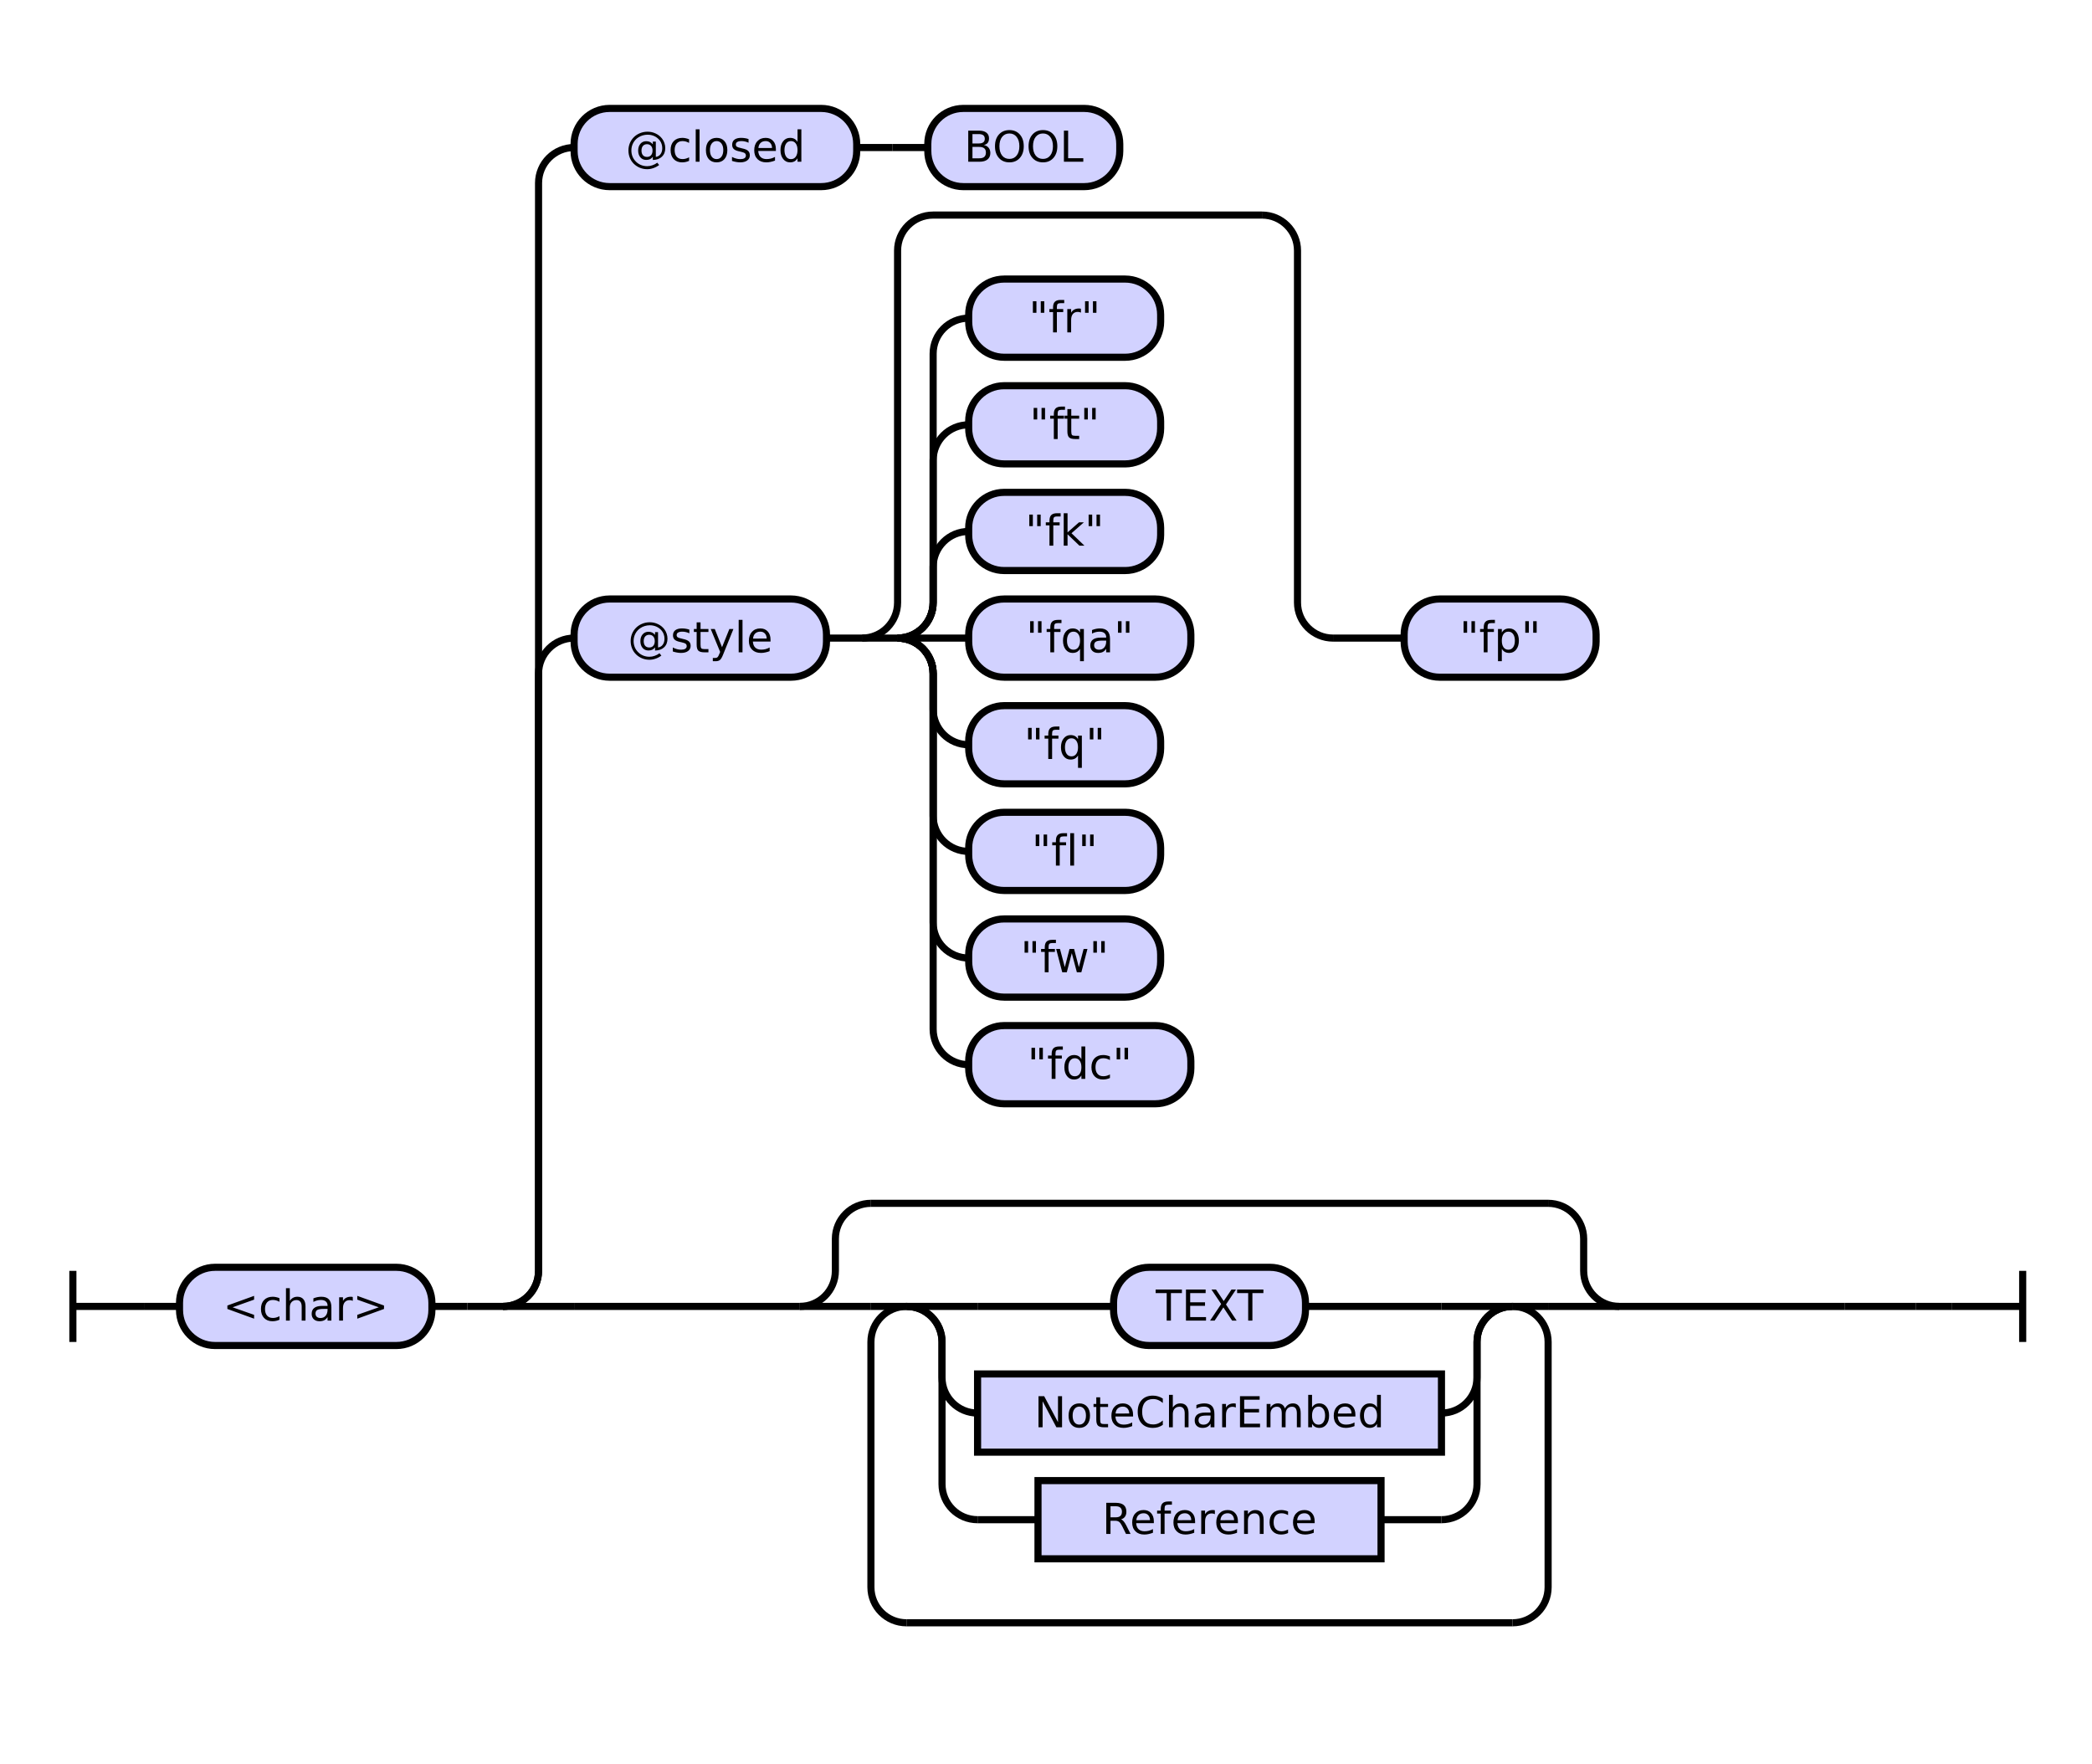
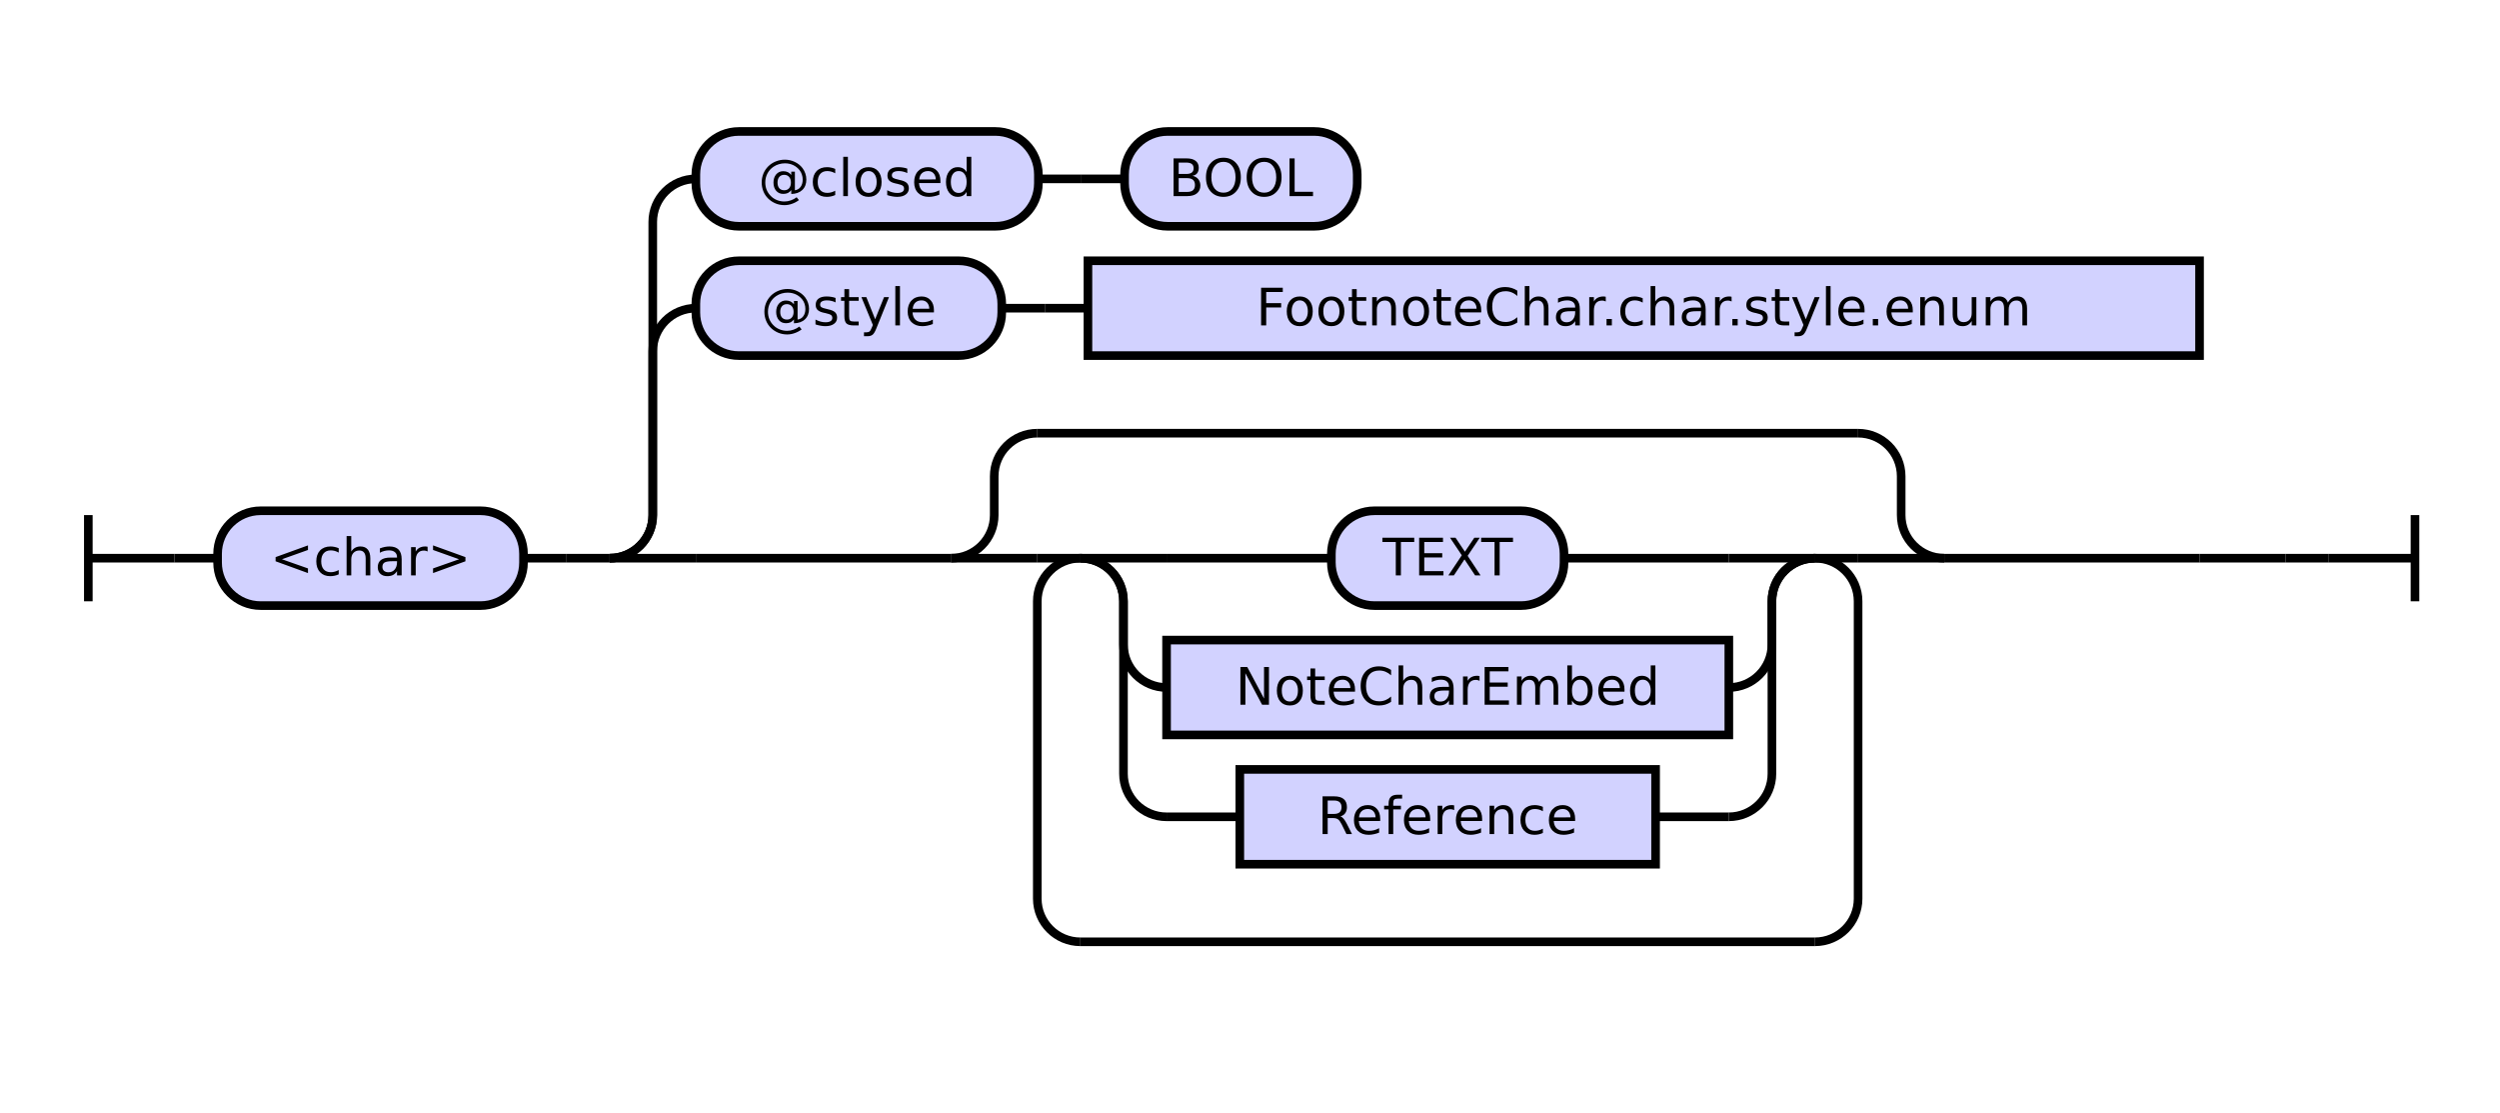
- <svg xmlns="http://www.w3.org/2000/svg" class="railroad-diagram" height="496" viewBox="0 0 588.5 496" width="588.5">
+ <svg xmlns="http://www.w3.org/2000/svg" class="railroad-diagram" height="258" viewBox="0 0 580.0 258" width="580.0">
  <g transform="translate(.5 .5)">
    <style>/*  */

    svg.railroad-diagram {
        background-color: hsl(30,20%,95%);
    }
    svg.railroad-diagram path {
        stroke-width: 2;
        stroke: black;
        fill: none;
    }
    svg.railroad-diagram text {
        font-size: 12px;
        text-anchor: middle;
        font-family: DejaVu Sans;
    }
    svg.railroad-diagram text.label {
        text-anchor:start;
    }
    svg.railroad-diagram text.comment {
        font-family: DejaVu Sans;
        font-size: 14px;
    }
    svg.railroad-diagram rect{
        stroke-width: 2;
        stroke: black;
        fill: rgb(210, 210, 255);
    }
    svg.railroad-diagram rect.group-box {
        stroke: gray;
        stroke-dasharray: 10 5;
        fill: none;
    }
    .terminal {
        font-family: DejaVu Sans;
    }
    svg.railroad-diagram g.altterminal rect {
        fill: rgb(251, 252, 207)
    }

/*  */
</style>
    <g>
-       <path d="M 20 357 v 20 m 0 -10 h 20" />
+       <path d="M 20 119 v 20 m 0 -10 h 20" />
    </g>
-     <path d="M 40 367 h 10" />
+     <path d="M 40 129 h 10" />
    <g>
-       <path d="M 50 367 h 0.0" />
-       <path d="M 538.5 367 h 0.0" />
+       <path d="M 50 129 h 0.0" />
+       <path d="M 530.0 129 h 0.0" />
      <g>
-         <path d="M 50.0 367 h 0.0" />
-         <path d="M 538.5 367 h 0.0" />
+         <path d="M 50.0 129 h 0.0" />
+         <path d="M 530.0 129 h 0.0" />
        <g class="terminal ">
-           <path d="M 50.0 367 h 0.0" />
-           <path d="M 121.0 367 h 0.0" />
-           <rect height="22" rx="10" ry="10" width="71.0" x="50.0" y="356" />
-           <text x="85.5" y="371">&lt;char&gt;</text>
+           <path d="M 50.0 129 h 0.0" />
+           <path d="M 121.0 129 h 0.0" />
+           <rect height="22" rx="10" ry="10" width="71.0" x="50.0" y="118" />
+           <text x="85.5" y="133">&lt;char&gt;</text>
        </g>
-         <path d="M 121.0 367 h 10" />
-         <path d="M 131.0 367 h 10" />
+         <path d="M 121.0 129 h 10" />
+         <path d="M 131.0 129 h 10" />
        <g>
-           <path d="M 141.0 367 h 0.0" />
-           <path d="M 538.5 367 h 0.0" />
-           <path d="M 141.0 367 a 10 10 0 0 0 10 -10 v -168 a 10 10 0 0 1 10 -10" />
+           <path d="M 141.0 129 h 0.0" />
+           <path d="M 530.0 129 h 0.0" />
+           <path d="M 141.0 129 a 10 10 0 0 0 10 -10 v -38 a 10 10 0 0 1 10 -10" />
          <g>
-             <path d="M 161.0 179 h 0.0" />
-             <path d="M 518.5 179 h 0.0" />
+             <path d="M 161.0 71 h 0.0" />
+             <path d="M 510.0 71 h 0.0" />
            <g class="terminal ">
-               <path d="M 161.0 179 h 0.0" />
-               <path d="M 232.0 179 h 0.0" />
-               <rect height="22" rx="10" ry="10" width="71.0" x="161.0" y="168" />
-               <text x="196.5" y="183">@style</text>
+               <path d="M 161.0 71 h 0.0" />
+               <path d="M 232.0 71 h 0.0" />
+               <rect height="22" rx="10" ry="10" width="71.0" x="161.0" y="60" />
+               <text x="196.5" y="75">@style</text>
            </g>
-             <path d="M 232.0 179 h 10" />
-             <g>
-               <path d="M 242.0 179 h 0.0" />
-               <path d="M 518.5 179 h 0.0" />
-               <path d="M 242.0 179 a 10 10 0 0 0 10 -10 v -99 a 10 10 0 0 1 10 -10 h 92.5" />
-               <path d="M 242.0 179 h 10" />
-               <g>
-                 <path d="M 252.0 179 h 0.0" />
-                 <path d="M 252.0 179 a 10 10 0 0 0 10 -10 v -10 a 10 10 0 0 1 10 -10" />
-                 <g class="terminal ">
-                   <path d="M 272.0 149 h 0.0" />
-                   <path d="M 326.0 149 h 0.0" />
-                   <rect height="22" rx="10" ry="10" width="54.0" x="272.0" y="138" />
-                   <text x="299.0" y="153">"fk"</text>
-                 </g>
-                 <path d="M 252.0 179 a 10 10 0 0 0 10 -10 v -40 a 10 10 0 0 1 10 -10" />
-                 <g class="terminal ">
-                   <path d="M 272.0 119 h 0.0" />
-                   <path d="M 326.0 119 h 0.0" />
-                   <rect height="22" rx="10" ry="10" width="54.0" x="272.0" y="108" />
-                   <text x="299.0" y="123">"ft"</text>
-                 </g>
-                 <path d="M 252.0 179 a 10 10 0 0 0 10 -10 v -70 a 10 10 0 0 1 10 -10" />
-                 <g class="terminal ">
-                   <path d="M 272.0 89 h 0.0" />
-                   <path d="M 326.0 89 h 0.0" />
-                   <rect height="22" rx="10" ry="10" width="54.0" x="272.0" y="78" />
-                   <text x="299.0" y="93">"fr"</text>
-                 </g>
-                 <path d="M 252.0 179 h 20" />
-                 <g class="terminal ">
-                   <path d="M 272.0 179 h 0.0" />
-                   <path d="M 334.5 179 h 0.0" />
-                   <rect height="22" rx="10" ry="10" width="62.5" x="272.0" y="168" />
-                   <text x="303.25" y="183">"fqa"</text>
-                 </g>
-                 <path d="M 252.0 179 a 10 10 0 0 1 10 10 v 10 a 10 10 0 0 0 10 10" />
-                 <g class="terminal ">
-                   <path d="M 272.0 209 h 0.0" />
-                   <path d="M 326.0 209 h 0.0" />
-                   <rect height="22" rx="10" ry="10" width="54.0" x="272.0" y="198" />
-                   <text x="299.0" y="213">"fq"</text>
-                 </g>
-                 <path d="M 252.0 179 a 10 10 0 0 1 10 10 v 40 a 10 10 0 0 0 10 10" />
-                 <g class="terminal ">
-                   <path d="M 272.0 239 h 0.0" />
-                   <path d="M 326.0 239 h 0.0" />
-                   <rect height="22" rx="10" ry="10" width="54.0" x="272.0" y="228" />
-                   <text x="299.0" y="243">"fl"</text>
-                 </g>
-                 <path d="M 252.0 179 a 10 10 0 0 1 10 10 v 70 a 10 10 0 0 0 10 10" />
-                 <g class="terminal ">
-                   <path d="M 272.0 269 h 0.0" />
-                   <path d="M 326.0 269 h 0.0" />
-                   <rect height="22" rx="10" ry="10" width="54.0" x="272.0" y="258" />
-                   <text x="299.0" y="273">"fw"</text>
-                 </g>
-                 <path d="M 252.0 179 a 10 10 0 0 1 10 10 v 100 a 10 10 0 0 0 10 10" />
-                 <g class="terminal ">
-                   <path d="M 272.0 299 h 0.0" />
-                   <path d="M 334.5 299 h 0.0" />
-                   <rect height="22" rx="10" ry="10" width="62.5" x="272.0" y="288" />
-                   <text x="303.25" y="303">"fdc"</text>
-                 </g>
-               </g>
-               <path d="M 354.5 60 a 10 10 0 0 1 10 10 v 99 a 10 10 0 0 0 10 10" />
-               <g>
-                 <path d="M 374.5 179 h 0.0" />
-                 <path d="M 374.5 179 h 20" />
-                 <g class="terminal ">
-                   <path d="M 394.5 179 h 0.0" />
-                   <path d="M 448.5 179 h 0.0" />
-                   <rect height="22" rx="10" ry="10" width="54.0" x="394.5" y="168" />
-                   <text x="421.5" y="183">"fp"</text>
-                 </g>
-               </g>
+             <path d="M 232.0 71 h 10" />
+             <path d="M 242.0 71 h 10" />
+             <g class="non-terminal ">
+               <path d="M 252.0 71 h 0.0" />
+               <path d="M 510.0 71 h 0.0" />
+               <rect height="22" width="258.0" x="252.0" y="60" />
+               <text x="381.0" y="75">FootnoteChar.char.style.enum</text>
            </g>
          </g>
-           <path d="M 141.0 367 a 10 10 0 0 0 10 -10 v -306 a 10 10 0 0 1 10 -10" />
+           <path d="M 141.0 129 a 10 10 0 0 0 10 -10 v -68 a 10 10 0 0 1 10 -10" />
          <g>
            <path d="M 161.0 41 h 0.0" />
            <path d="M 314.5 41 h 0.0" />
            <g class="terminal ">
              <path d="M 161.0 41 h 0.0" />
              <path d="M 240.5 41 h 0.0" />
              <rect height="22" rx="10" ry="10" width="79.5" x="161.0" y="30" />
              <text x="200.75" y="45">@closed</text>
            </g>
            <path d="M 240.5 41 h 10" />
            <path d="M 250.5 41 h 10" />
            <g class="terminal ">
              <path d="M 260.5 41 h 0.0" />
              <path d="M 314.5 41 h 0.0" />
              <rect height="22" rx="10" ry="10" width="54.0" x="260.5" y="30" />
              <text x="287.5" y="45">BOOL</text>
            </g>
          </g>
-           <path d="M 141.0 367 h 20" />
+           <path d="M 141.0 129 h 20" />
          <g>
-             <path d="M 161.0 367 h 63.5" />
-             <path d="M 455.0 367 h 63.5" />
-             <path d="M 224.5 367 a 10 10 0 0 0 10 -10 v -9 a 10 10 0 0 1 10 -10" />
+             <path d="M 161.0 129 h 59.25" />
+             <path d="M 450.75 129 h 59.25" />
+             <path d="M 220.25 129 a 10 10 0 0 0 10 -10 v -9 a 10 10 0 0 1 10 -10" />
            <g>
-               <path d="M 244.5 338 h 190.5" />
+               <path d="M 240.25 100 h 190.5" />
            </g>
-             <path d="M 435.0 338 a 10 10 0 0 1 10 10 v 9 a 10 10 0 0 0 10 10" />
-             <path d="M 224.5 367 h 20" />
+             <path d="M 430.75 100 a 10 10 0 0 1 10 10 v 9 a 10 10 0 0 0 10 10" />
+             <path d="M 220.25 129 h 20" />
            <g>
-               <path d="M 244.5 367 h 0.0" />
-               <path d="M 435.0 367 h 0.0" />
-               <path d="M 244.5 367 h 10" />
+               <path d="M 240.25 129 h 0.0" />
+               <path d="M 430.75 129 h 0.0" />
+               <path d="M 240.25 129 h 10" />
              <g>
-                 <path d="M 254.5 367 h 0.0" />
-                 <path d="M 425.0 367 h 0.0" />
-                 <path d="M 254.5 367 h 20" />
+                 <path d="M 250.25 129 h 0.0" />
+                 <path d="M 420.75 129 h 0.0" />
+                 <path d="M 250.25 129 h 20" />
                <g class="terminal ">
-                   <path d="M 274.5 367 h 38.25" />
-                   <path d="M 366.75 367 h 38.25" />
-                   <rect height="22" rx="10" ry="10" width="54.0" x="312.75" y="356" />
-                   <text x="339.75" y="371">TEXT</text>
+                   <path d="M 270.25 129 h 38.25" />
+                   <path d="M 362.5 129 h 38.25" />
+                   <rect height="22" rx="10" ry="10" width="54.0" x="308.5" y="118" />
+                   <text x="335.5" y="133">TEXT</text>
                </g>
-                 <path d="M 405.0 367 h 20" />
-                 <path d="M 254.5 367 a 10 10 0 0 1 10 10 v 10 a 10 10 0 0 0 10 10" />
+                 <path d="M 400.75 129 h 20" />
+                 <path d="M 250.25 129 a 10 10 0 0 1 10 10 v 10 a 10 10 0 0 0 10 10" />
                <g class="non-terminal ">
-                   <path d="M 274.5 397 h 0.0" />
-                   <path d="M 405.0 397 h 0.0" />
-                   <rect height="22" width="130.5" x="274.5" y="386" />
-                   <text x="339.75" y="401">NoteCharEmbed</text>
+                   <path d="M 270.25 159 h 0.0" />
+                   <path d="M 400.75 159 h 0.0" />
+                   <rect height="22" width="130.5" x="270.25" y="148" />
+                   <text x="335.5" y="163">NoteCharEmbed</text>
                </g>
-                 <path d="M 405.0 397 a 10 10 0 0 0 10 -10 v -10 a 10 10 0 0 1 10 -10" />
-                 <path d="M 254.5 367 a 10 10 0 0 1 10 10 v 40 a 10 10 0 0 0 10 10" />
+                 <path d="M 400.75 159 a 10 10 0 0 0 10 -10 v -10 a 10 10 0 0 1 10 -10" />
+                 <path d="M 250.25 129 a 10 10 0 0 1 10 10 v 40 a 10 10 0 0 0 10 10" />
                <g class="non-terminal ">
-                   <path d="M 274.5 427 h 17.0" />
-                   <path d="M 388.0 427 h 17.0" />
-                   <rect height="22" width="96.5" x="291.5" y="416" />
-                   <text x="339.75" y="431">Reference</text>
+                   <path d="M 270.25 189 h 17.0" />
+                   <path d="M 383.75 189 h 17.0" />
+                   <rect height="22" width="96.5" x="287.25" y="178" />
+                   <text x="335.5" y="193">Reference</text>
                </g>
-                 <path d="M 405.0 427 a 10 10 0 0 0 10 -10 v -40 a 10 10 0 0 1 10 -10" />
+                 <path d="M 400.75 189 a 10 10 0 0 0 10 -10 v -40 a 10 10 0 0 1 10 -10" />
              </g>
-               <path d="M 425.0 367 h 10" />
-               <path d="M 254.5 367 a 10 10 0 0 0 -10 10 v 69 a 10 10 0 0 0 10 10" />
+               <path d="M 420.75 129 h 10" />
+               <path d="M 250.25 129 a 10 10 0 0 0 -10 10 v 69 a 10 10 0 0 0 10 10" />
              <g>
-                 <path d="M 254.5 456 h 170.5" />
+                 <path d="M 250.25 218 h 170.5" />
              </g>
-               <path d="M 425.0 456 a 10 10 0 0 0 10 -10 v -69 a 10 10 0 0 0 -10 -10" />
+               <path d="M 420.75 218 a 10 10 0 0 0 10 -10 v -69 a 10 10 0 0 0 -10 -10" />
            </g>
-             <path d="M 435.0 367 h 20" />
+             <path d="M 430.75 129 h 20" />
          </g>
-           <path d="M 518.5 367 h 20" />
+           <path d="M 510.0 129 h 20" />
        </g>
      </g>
    </g>
-     <path d="M 538.5 367 h 10" />
-     <path d="M 548.5 367 h 20 m 0 -10 v 20" />
+     <path d="M 530.0 129 h 10" />
+     <path d="M 540.0 129 h 20 m 0 -10 v 20" />
  </g>
</svg>
